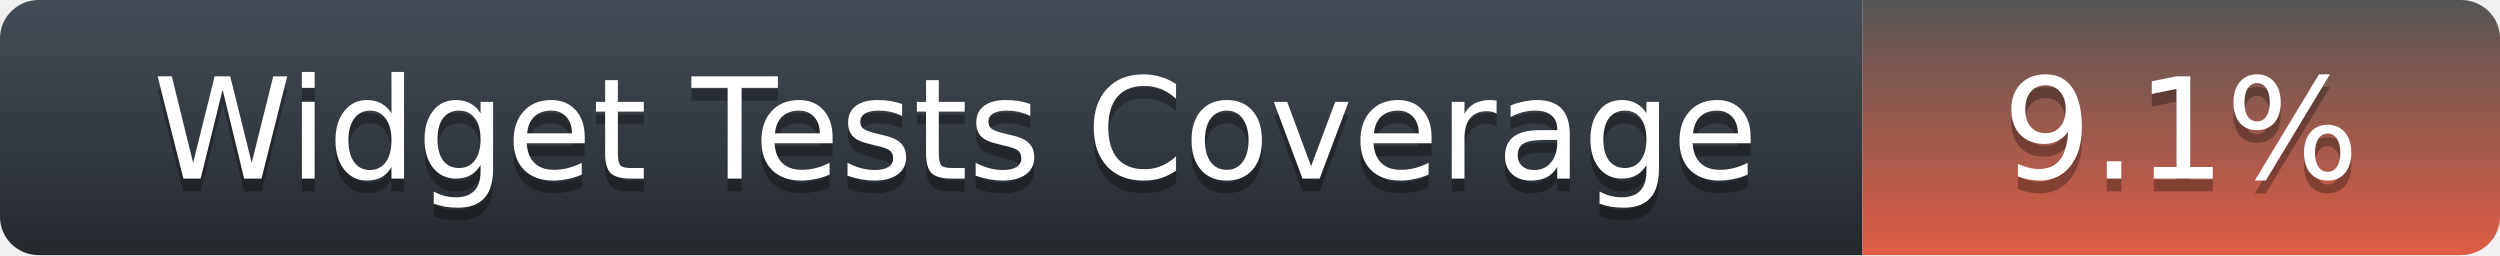
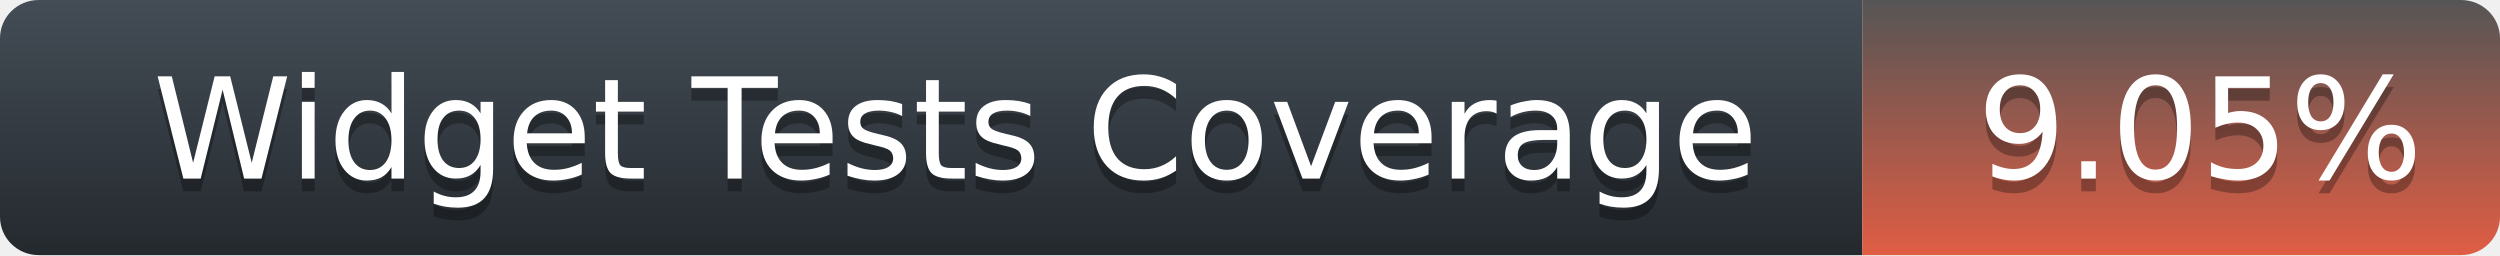
<svg xmlns="http://www.w3.org/2000/svg" width="196" height="20">
  <defs>
    <linearGradient id="title-fill" x1="50%" y1="0%" x2="50%" y2="100%">
      <stop stop-color="#444D56" offset="0%" />
      <stop stop-color="#24292E" offset="100%" />
    </linearGradient>
    <linearGradient id="coverage-fill" x1="50%" y1="0%" x2="50%" y2="100%">
      <stop stop-color="#555" offset="0%" />
      <stop stop-color="#e05d44" offset="100%" />
    </linearGradient>
  </defs>
  <g fill="none" fill-rule="evenodd">
    <g font-family="'DejaVu Sans',Verdana,Geneva,sans-serif" font-size="11">
      <path d="M0,3 C0,1.343 1.355,0 3.027,0 L146,0 L146,20 L3.027,20 C1.355,20 0,18.657 0,17 L0,3 Z" fill="url(#title-fill)" fill-rule="nonzero" />
      <text fill="#010101" fill-opacity=".3">
        <tspan x="12" y="15" aria-hidden="true">Widget Tests Coverage</tspan>
      </text>
      <text fill="#FFFFFF">
        <tspan x="12" y="14">Widget Tests Coverage</tspan>
      </text>
    </g>
    <g transform="translate(146)" font-family="'DejaVu Sans',Verdana,Geneva,sans-serif" font-size="11">
      <path d="M0 0h46.939C48.629 0 50 1.343 50 3v14c0 1.657-1.37 3-3.061 3H0V0z" fill="url(#coverage-fill)" fill-rule="nonzero" />
      <text fill="#010101" fill-opacity=".3" aria-hidden="true">
-         <tspan x="11" y="15">9.1%</tspan>
+         <tspan x="9" y="15">9.05%</tspan>
      </text>
      <text fill="#FFFFFF">
-         <tspan x="11" y="14">9.1%</tspan>
+         <tspan x="9" y="14">9.05%</tspan>
      </text>
    </g>
  </g>
</svg>
